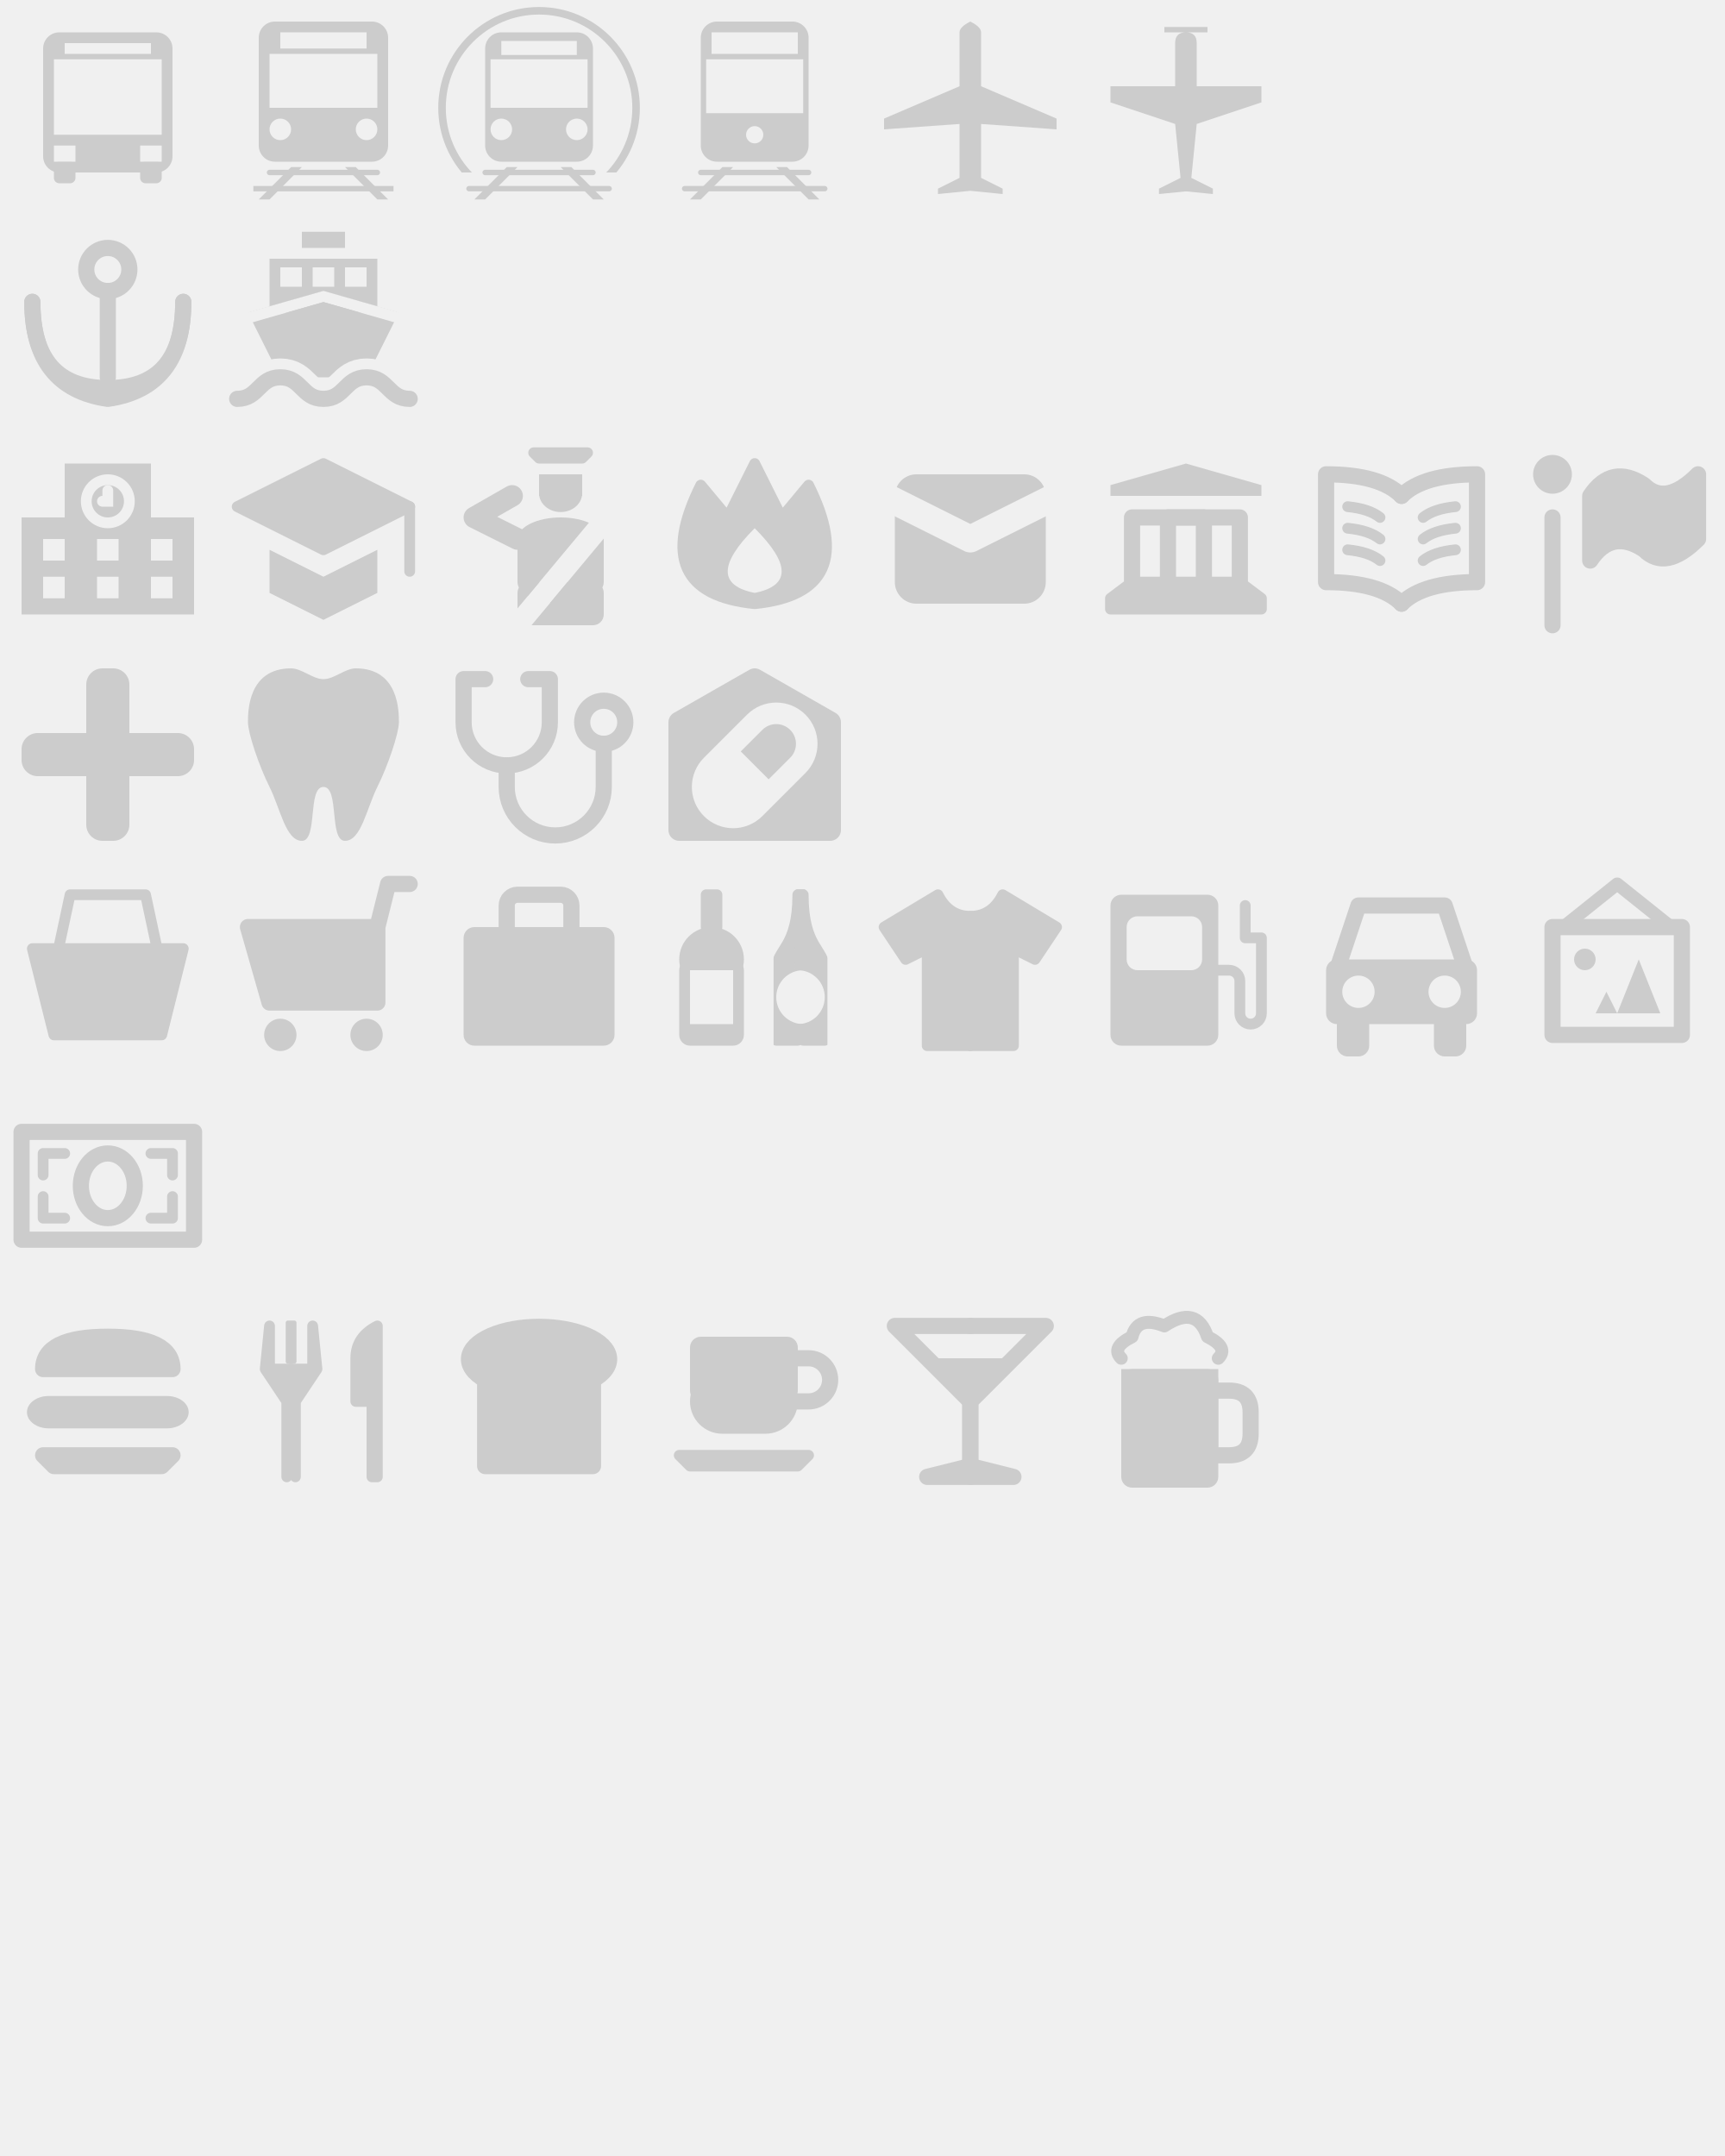
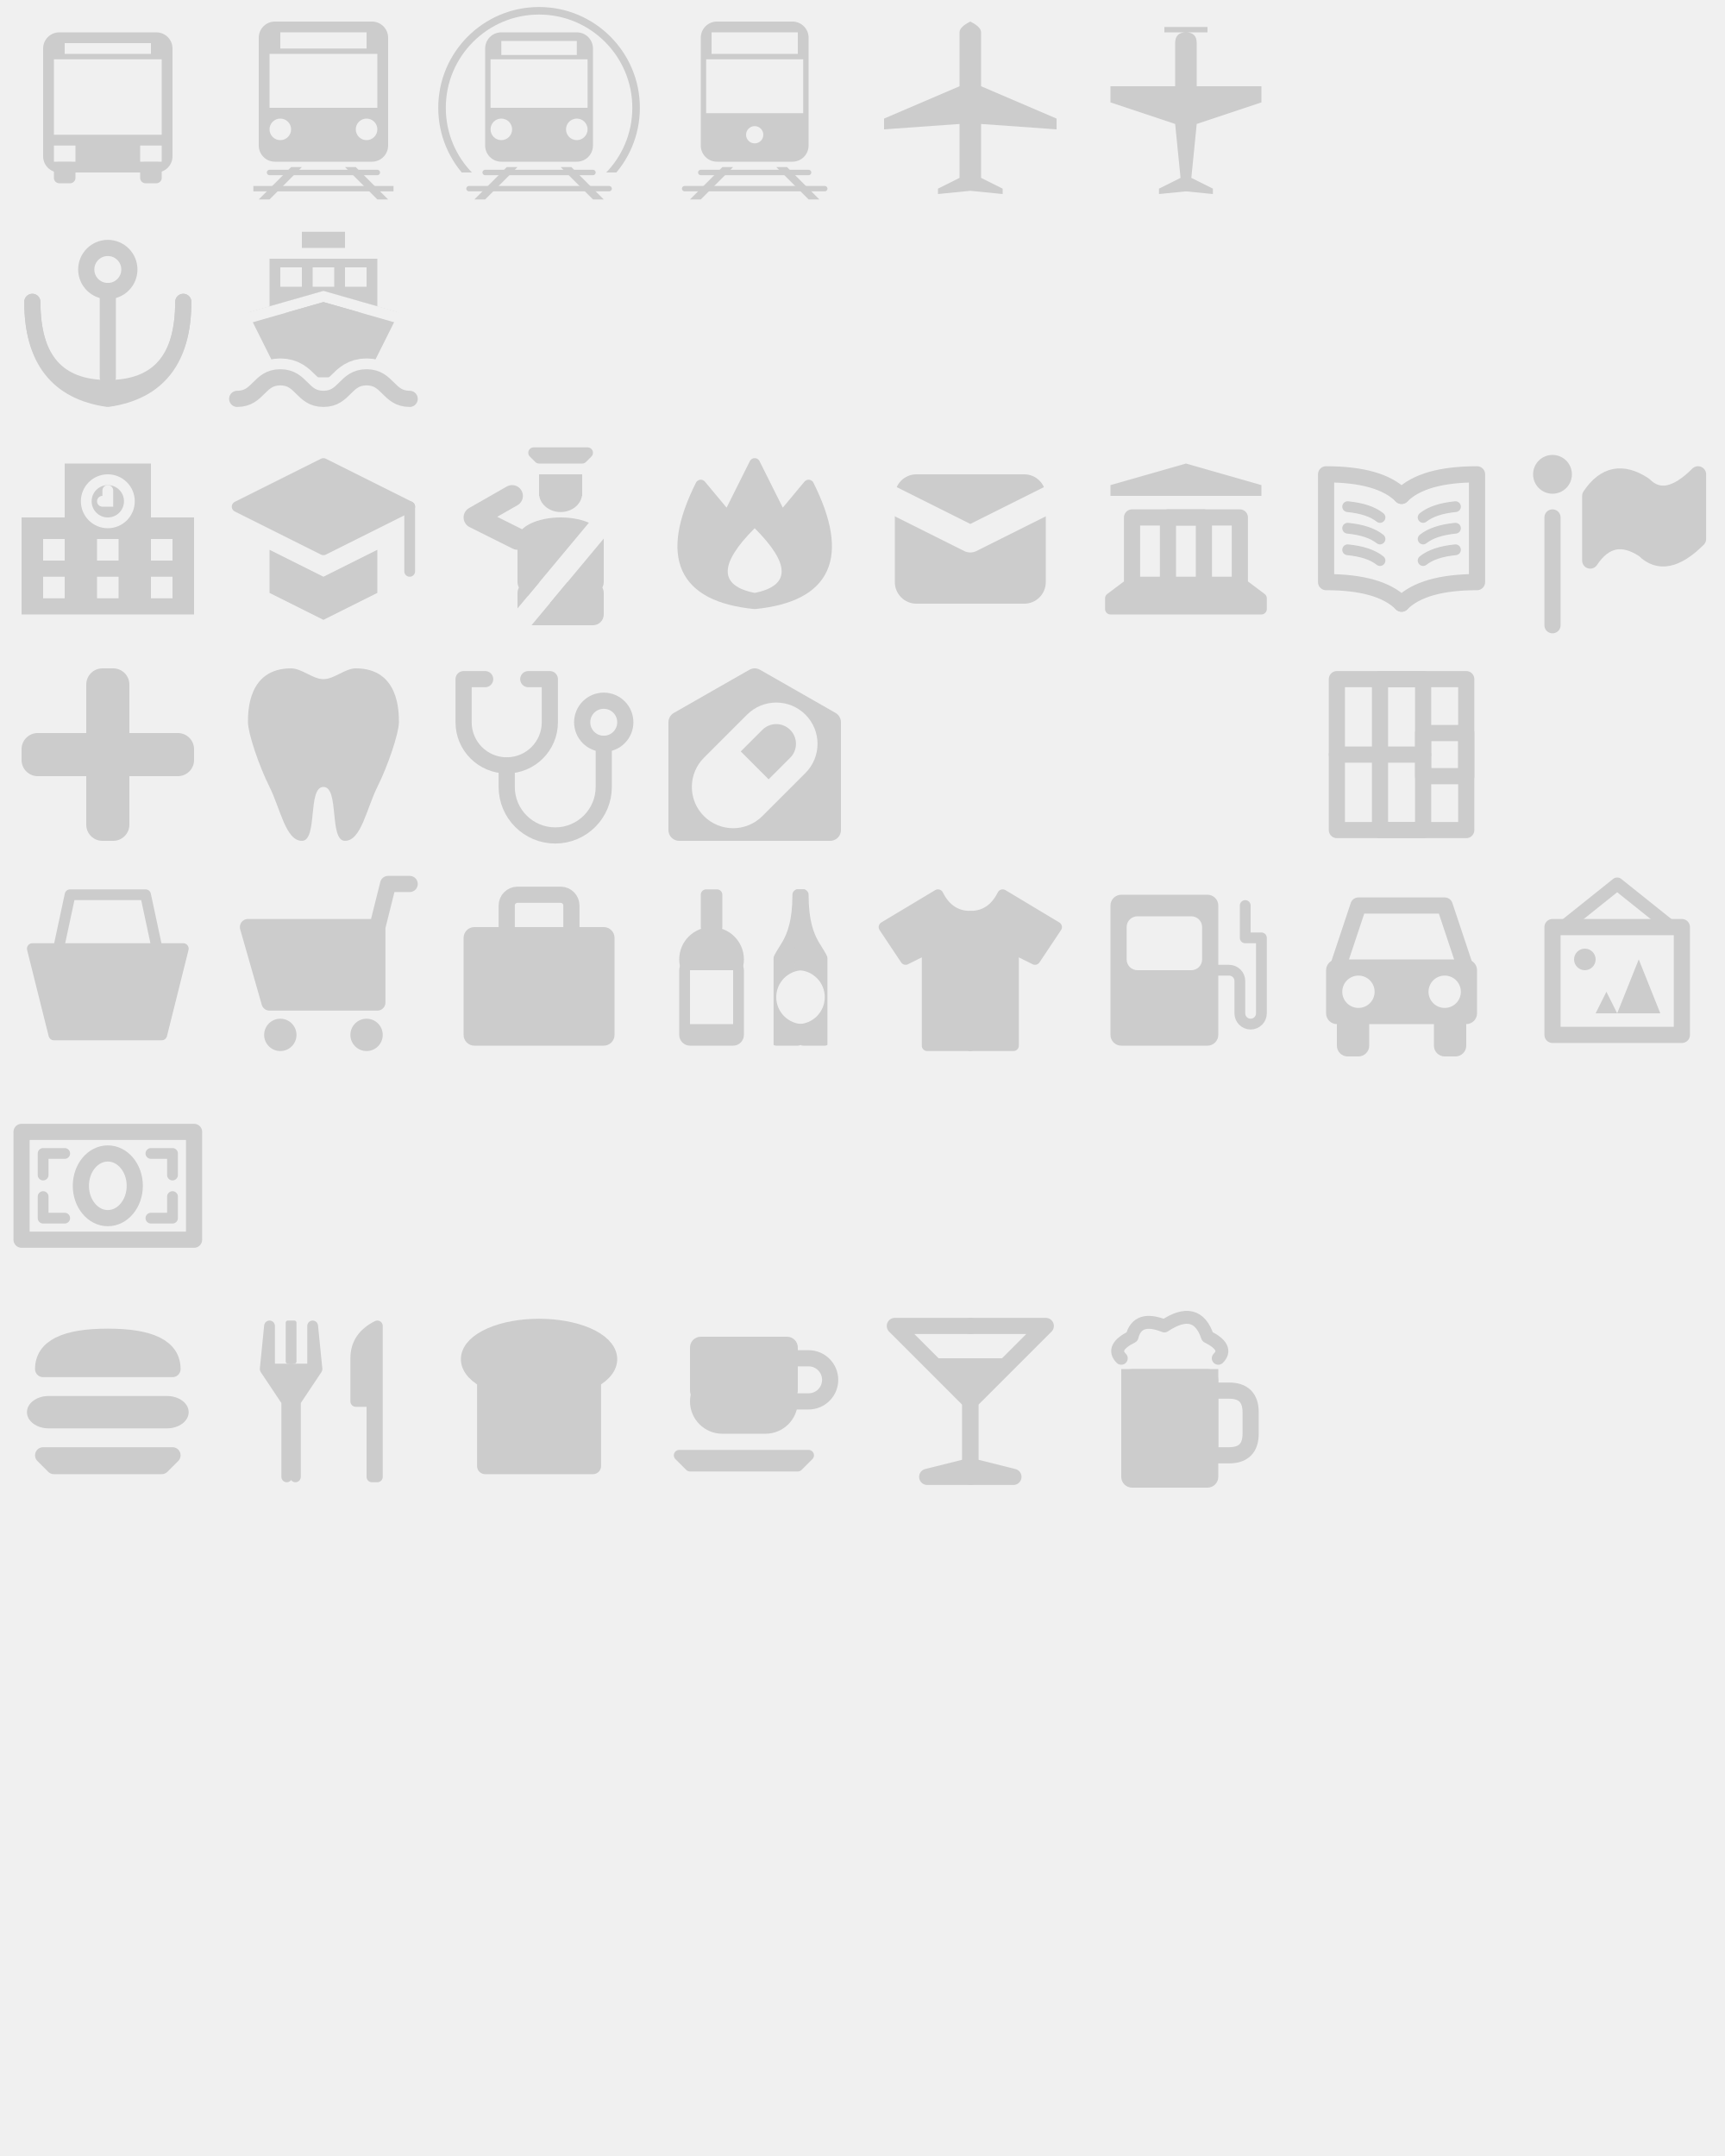
<svg xmlns="http://www.w3.org/2000/svg" viewBox="0 0 160 200">
  <style>
    .fill-only {
      fill: hsl(0 0% 80%);
      stroke: none;
    }

    .stroke-only {
      fill: none;
      stroke: hsl(0 0% 80%);
      stroke-linejoin: round;
      stroke-linecap: round;
    }

    .fill-and-stroke {
      fill: hsl(0 0% 80%);
      stroke: hsl(0 0% 80%);
      stroke-linejoin: round;
      stroke-linecap: round;
    }
  </style>
  <g class="fill-only">
    <view id="bus_11" viewBox="0 0 20 20" />
    <g transform="translate(0, 0)">
      <defs>
        <mask id="bus_11_mask">
          <rect x="0" y="0" width="20" height="20" fill="white" />
          <rect x="6" y="4" width="8" height="1" fill="black" />
          <rect x="5" y="5.5" width="10" height="7" fill="black" />
          <rect x="5" y="13.5" width="2" height="1.5" fill="black" />
          <rect x="13" y="13.5" width="2" height="1.5" fill="black" />
        </mask>
      </defs>
      <rect x="4" y="3" width="12" height="13" rx="1.5" mask="url(#bus_11_mask)" />
      <rect x="5" y="15" width="2" height="2" rx="0.5" mask="url(#bus_11_mask)" />
      <rect x="13" y="15" width="2" height="2" rx="0.5" mask="url(#bus_11_mask)" />
    </g>
    <view id="railway_11" viewBox="20 0 20 20" />
    <g transform="translate(20, 0)">
      <defs>
        <mask id="railway_11_mask">
          <rect x="0" y="0" width="20" height="20" fill="white" />
          <rect x="6" y="3" width="8" height="1.5" fill="black" />
          <rect x="5" y="5" width="10" height="5" fill="black" />
          <circle cx="6" cy="12" r="1" fill="black" />
          <circle cx="14" cy="12" r="1" fill="black" />
        </mask>
      </defs>
      <rect x="4" y="2" width="12" height="13" rx="1.5" mask="url(#railway_11_mask)" />
      <path d="M 7 15.5 l -3 3 l 1 0 l 3 -3" />
      <path d="M 12 15.5 l 3 3 l 1 0 l -3 -3" />
      <path d="M 5 16 l 10 0" class="stroke-only" stroke-width="0.5" />
      <path d="M 3.5 17.5 l 13 0" stroke="hsl(0 0% 80%)" stroke-width="0.5" />
    </g>
    <view id="rail_metro_11" viewBox="40 0 20 20" />
    <g transform="translate(40, 0)">
      <defs>
        <mask id="rail_metro_11_mask">
          <rect x="0" y="0" width="20" height="20" fill="white" />
          <rect x="6.5" y="3.8" width="7" height="1.3" fill="black" />
          <rect x="5.5" y="5.5" width="9" height="4.5" fill="black" />
          <circle cx="6.5" cy="12" r="1" fill="black" />
          <circle cx="13.5" cy="12" r="1" fill="black" />
        </mask>
        <mask id="rail_metro_11_tunnel_mask">
          <rect x="0" y="0" width="20" height="20" fill="white" />
          <rect x="0" y="16" width="20" height="5" fill="black" />
        </mask>
      </defs>
      <rect x="5" y="3" width="10" height="12" rx="1.5" mask="url(#rail_metro_11_mask)" />
      <circle cx="10" cy="10" r="9" class="stroke-only" stroke-width="0.7" mask="url(#rail_metro_11_tunnel_mask)" />
      <path d="M 7 15.5 l -3 3 l 1 0 l 3 -3" />
      <path d="M 12 15.5 l 3 3 l 1 0 l -3 -3" />
      <path d="M 5 16 l 10 0" class="stroke-only" stroke-width="0.5" />
      <path d="M 3.5 17.5 l 13 0" class="stroke-only" stroke-width="0.5" />
    </g>
    <view id="rail_light_11" viewBox="60 0 20 20" />
    <g transform="translate(60, 0)">
      <defs>
        <mask id="rail_light_11_mask">
          <rect x="0" y="0" width="20" height="20" fill="white" />
          <rect x="6" y="3" width="8" height="2" fill="black" />
          <rect x="5.5" y="5.5" width="9" height="5" fill="black" />
          <circle cx="10" cy="12.5" r="0.8" fill="black" />
        </mask>
      </defs>
      <rect x="5" y="2" width="10" height="13" rx="1.5" mask="url(#rail_light_11_mask)" />
      <path d="M 7 15.5 l -3 3 l 1 0 l 3 -3" />
      <path d="M 12 15.5 l 3 3 l 1 0 l -3 -3" />
      <path d="M 5 16 l 10 0" class="stroke-only" stroke-width="0.5" />
      <path d="M 3.5 17.5 l 13 0" class="stroke-only" stroke-width="0.5" />
    </g>
    <view id="airport_11" viewBox="80 0 20 20" />
    <g transform="translate(80, 0)">
      <path d="M 10 2 q -1 0.5 -1 1 v 5 l -7 3 v 1 l 7 -0.5 v5 l -2 1 v 0.5 l 3 -0.3 z" />
      <path d="M 10 2 q -1 0.5 -1 1 v 5 l -7 3 v 1 l 7 -0.5 v5 l -2 1 v 0.5 l 3 -0.3 z" transform="translate(20) scale(-1, 1)" />
    </g>
    <view id="airfield_11" viewBox="100 0 20 20" />
    <g transform="translate(100, 0)">
      <path d="M 10 2.5 h -2 v 0.5 h 2 q -1 0 -1 1 v 4 h -6 v 1.5 l 6 2 l 0.5 5 l -2 1 v 0.5 l 3 -0.3 z" />
      <path d="M 10 2.5 h -2 v 0.5 h 2 q -1 0 -1 1 v 4 h -6 v 1.5 l 6 2 l 0.5 5 l -2 1 v 0.5 l 3 -0.3 z" transform="translate(20) scale(-1, 1)" />
    </g>
    <view id="harbor_11" viewBox="0 20 20 20" />
    <g transform="translate(0, 20)">
      <circle cx="10" cy="5" r="2" class="stroke-only" stroke-width="1.5" />
      <path d="M 10 7 v 8 " class="stroke-only" stroke-width="1.5" />
      <path d="M 3 8 q 0 8 7 8 t 7 -8" class="stroke-only" stroke-width="1.5" />
      <path d="M 3 8 q 0 8 7 9 q 7 -1 7 -9" class="stroke-only" stroke-width="1.5" />
    </g>
    <view id="ferry_terminal_11" viewBox="20 20 20 20" />
    <g transform="translate(20, 20)">
      <defs>
        <mask id="ferry_terminal_11_mask">
          <rect x="0" y="0" width="20" height="20" fill="white" />
          <rect x="6" y="4.8" width="2" height="1.8" fill="black" />
          <rect x="9" y="4.8" width="2" height="1.8" fill="black" />
          <rect x="12" y="4.8" width="2" height="1.8" fill="black" />
          <path d="M 3 9.5 l 7 -2 l 7 2" fill="none" stroke="black" />
          <path d="M 2 17 c 2 0 2 -2 4 -2 s 2 2 4 2 s 2 -2 4 -2 s 2 2 4 2" fill="none" stroke="black" stroke-width="3.5" />
        </mask>
      </defs>
      <rect x="8" y="1.5" width="4" height="1.5" />
      <rect x="5" y="4" width="10" height="5" mask="url(#ferry_terminal_11_mask)" />
      <path d="M 3 9 l 7 -2 l 7 2 l -3 6 h -8" mask="url(#ferry_terminal_11_mask)" />
      <path d="M 2 17 c 2 0 2 -2 4 -2 s 2 2 4 2 s 2 -2 4 -2 s 2 2 4 2" class="stroke-only" stroke-width="1.5" />
    </g>
    <view id="school_11" viewBox="0 40 20 20" />
    <g transform="translate(0 40)">
      <defs>
        <mask id="school_11_mask">
          <rect x="0" y="0" width="20" height="20" fill="white" />
          <circle cx="10" cy="6.5" r="2" fill="none" stroke="black" />
          <path d="M 10 5.5 v 1 h -0.5" fill="none" stroke="black" stroke-linecap="round" />
          <rect x="4" y="10" width="2" height="2" fill="black" />
          <rect x="9" y="10" width="2" height="2" fill="black" />
          <rect x="14" y="10" width="2" height="2" fill="black" />
          <rect x="4" y="13.5" width="2" height="2" fill="black" />
          <rect x="9" y="13.5" width="2" height="2" fill="black" />
          <rect x="14" y="13.5" width="2" height="2" fill="black" />
        </mask>
      </defs>
      <path d="M 6 3 h 8 v 5 h 4 v 9 h -16 v -9 h 4 z" class="fill-only" mask="url(#school_11_mask)" />
    </g>
    <view id="college_11" viewBox="20 40 20 20" />
    <g transform="translate(20 40)">
      <path d="M 18 7 l -8 -4 l -8 4 l 8 4 l 8 -4 z" class="fill-and-stroke" />
      <path d="M 18 7 v6" class="stroke-only" />
      <path d="M 5 11 v 4 l 5 2.5 l 5 -2.5 v -4 l -5 2.5 z" />
    </g>
    <view id="police_11" viewBox="40 40 20 20" />
    <g transform="translate(40 40)">
      <defs>
        <mask id="police_11_mask">
          <rect x="0" y="0" width="20" height="20" fill="white" />
          <path d="M 18 6 l -10 12" style="fill:none; stroke:black; stroke-width:2" />
        </mask>
      </defs>
      <rect x="8" y="8" width="8" height="8" rx="4" ry="2" mask="url(#police_11_mask)" />
      <rect x="8" y="14" width="8" height="4" rx="1" mask="url(#police_11_mask)" />
      <path d="M 8 10 l -4 -2 l 3.5 -2" class="stroke-only" style="stroke-width:2" />
      <rect x="10" y="4" width="4" height="3.5" rx="2" />
      <rect x="10" y="4" width="4" height="2" />
      <path d="M 9.5 2 h 5 l -0.5 0.5 h -4 z" class="fill-and-stroke" />
    </g>
    <view id="fire_station_11" viewBox="60 40 20 20" />
    <g transform="translate(60 40)">
      <defs>
        <mask id="fire_station_11_mask">
          <rect x="0" y="0" width="20" height="20" fill="white" />
          <path d="M 10 9 Q 5 14 10 15 Q 15 14 10 9 z" style="fill:black" />
        </mask>
      </defs>
      <path d="M 10 3 L 7.5 8 L 5 5 Q 0 15 10 16 Q 20 15 15 5 L 12.5 8 z" class="fill-and-stroke" mask="url(#fire_station_11_mask)" />
    </g>
    <view id="post_11" viewBox="80 40 20 20" />
    <g transform="translate(80 40)">
      <defs>
        <mask id="post_11_mask">
          <rect x="0" y="0" width="20" height="20" fill="white" />
          <path d="M 2 6 L 10 10 L 18 6" style="fill:none; stroke:black; stroke-width:2.5; stroke-linejoin:round" />
        </mask>
      </defs>
      <rect x="3" y="4" width="14" height="12" rx="2" mask="url(#post_11_mask)" />
    </g>
    <view id="town_hall_11" viewBox="100 40 20 20" />
    <g transform="translate(100 40)">
      <path d="M 10 3 l -7 2 v 1 h 14 v -1 z" class="fill-only" />
      <path d="M 5 14 v -6 h 10 v 6" class="stroke-only" stroke-width="1.5" />
      <path d="M 8.333 14 v -6 h 3.333 v 6" class="stroke-only" stroke-width="1.5" />
      <path d="M 5 14 l -2 1.5 v 1 h 14 v -1 l -2 -1.5 z" class="fill-and-stroke" />
    </g>
    <view id="library_11" viewBox="120 40 20 20" />
    <g transform="translate(120 40)">
      <path d="M 10 6 q -2 -2 -7 -2 v 10 q 5 0 7 2" class="stroke-only" stroke-width="1.5" />
      <path d="M 10 6 q -2 -2 -7 -2 v 10 q 5 0 7 2" class="stroke-only" stroke-width="1.5" transform="translate(20 0) scale(-1 1)" />
      <path d="M 8 8 q -1 -0.8 -3 -1" class="stroke-only" stroke-width="1" />
      <path d="M 8 10 q -1 -0.8 -3 -1" class="stroke-only" stroke-width="1" />
      <path d="M 8 12 q -1 -0.8 -3 -1" class="stroke-only" stroke-width="1" />
      <path d="M 12 8 q 1 -0.8 3 -1" class="stroke-only" stroke-width="1" />
      <path d="M 12 10 q 1 -0.8 3 -1" class="stroke-only" stroke-width="1" />
      <path d="M 12 12 q 1 -0.8 3 -1" class="stroke-only" stroke-width="1" />
    </g>
    <view id="embassy_11" viewBox="140 40 20 20" />
    <g transform="translate(140 40)">
      <circle cx="4" cy="4" r="1.8" />
      <path d="M 4 8 v 10" class="stroke-only" stroke-width="1.5" />
      <path d="M 7.5 6 q 2 -3 5 -1 q 2 2 5 -1 v 6 q -3 3 -5 1 q -3 -2 -5 1 z" class="fill-and-stroke" stroke-width="1.5" />
    </g>
    <view id="hospital_11" viewBox="0 60 20 20" />
    <g transform="translate(0 60)">
      <rect x="2" y="8" width="16" height="4" rx="1.5" />
      <rect x="8" y="2" width="4" height="16" rx="1.5" />
    </g>
    <view id="dentist_11" viewBox="20 60 20 20" />
    <g transform="translate(20 60)">
      <path d="M 10 3 C 9 3 8 2 7 2 C 3 2 3 6 3 7 S 4 11 5 13 S 6.5 18 8 18 S 8.5 13 10 13 z" class="fill-only" />
      <path d="M 10 3 C 9 3 8 2 7 2 C 3 2 3 6 3 7 S 4 11 5 13 S 6.5 18 8 18 S 8.5 13 10 13 z" class="fill-only" transform="translate(20) scale(-1,1)" />
    </g>
    <view id="doctor_11" viewBox="40 60 20 20" />
    <g transform="translate(40 60)">
      <path d="M 5 3 h -2 v 4 a 4 4 0 0 0 8 0 v -4 h -2 " class="stroke-only" stroke-width="1.5" />
      <path d="M 7 11 v 2 a 4 4 0 0 0 9 0 v -4" class="stroke-only" stroke-width="1.5" />
      <circle cx="16" cy="7" r="2" class="stroke-only" stroke-width="1.5" />
    </g>
    <view id="pharmacy_11" viewBox="60 60 20 20" />
    <g transform="translate(60 60)">
      <defs>
        <mask id="pharmacy_11_mask">
          <rect x="0" y="0" width="20" height="20" fill="white" />
          <path d="M 6 11 a 2 2 0 0 0 4 4 l 4 -4 a 2 2 0 0 0 -4 -4 z" class="stroke-only" style="stroke:black; stroke-width:2" />
          <path d="M 6 11 a 2 2 0 0 0 4 4 l 2 -2 l -4 -4 z" class="fill-only" style="fill:black" />
        </mask>
      </defs>
      <path d="M 10 3 l -7 4 v 10 h 14 v -10 z" class="fill-and-stroke" stroke-width="2" mask="url(#pharmacy_11_mask)" />
    </g>
+     <view id="prison_11" viewBox="120 60 20 20" />
+     <g transform="translate(120 60)" class="stroke-only" stroke-width="1.5">
+       <rect x="4" y="3" width="12" height="14" />
+       <rect x="8" y="3" width="4" height="14" />
+       <rect x="12" y="8" width="4" height="4" />
+       <path d="M 4 10 h 8" />
+     </g>
    <view id="shop_11" viewBox="0 80 20 20" />
    <g transform="translate(0 80)">
      <path d="M 3 8 h 14 l -2 8 h -10 z" class="fill-and-stroke" />
      <path d="M 5 10 l 1.5 -7 h 7 l 1.5 7 z" class="stroke-only" />
    </g>
    <view id="grocery_11" viewBox="20 80 20 20" />
    <g transform="translate(20 80)">
      <path d="M 15 6 h -12 l 2 7 h 10 v -7 l 1 -4 h 2" class="stroke-only" stroke-width="1.5" />
      <path d="M 15 6 h -12 l 2 7 h 10 z" class="fill-only" />
      <circle cx="6" cy="16" r="1.5" />
      <circle cx="14" cy="16" r="1.5" />
    </g>
    <view id="suitcase_11" viewBox="40 80 20 20" />
    <g transform="translate(40 80)">
      <rect x="3" y="6" width="14" height="11" rx="1" />
      <rect x="7" y="3" width="6" height="12" rx="1" class="stroke-only" stroke-width="1.5" />
    </g>
    <view id="alcohol_shop_11" viewBox="60 80 20 20" />
    <g transform="translate(60 80)">
      <defs>
        <mask id="alcohol_shop_11_mask">
          <rect x="0" y="0" width="20" height="20" fill="white" />
          <rect x="4" y="10" width="4" height="5" fill="black" />
          <circle cx="14.5" cy="12.5" r="2.5" fill="black" />
        </mask>
      </defs>
      <rect x="5" y="2.5" width="2" height="4" rx="0.5" />
      <circle cx="6" cy="9" r="3" mask="url(#alcohol_shop_11_mask)" />
      <rect x="3" y="9" width="6" height="8" rx="1" mask="url(#alcohol_shop_11_mask)" />
      <path d="M 14.5 3 h -0.5 c 0 5 -2 5 -2 7 v 6.5 h 2 z" class="fill-and-stroke" mask="url(#alcohol_shop_11_mask)" />
      <path d="M 14.5 3 h -0.5 c 0 5 -2 5 -2 7 v 6.5 h 2 z" class="fill-and-stroke" mask="url(#alcohol_shop_11_mask)" transform="translate(28.5 0) scale(-1 1)" />
    </g>
    <view id="clothing_store_11" viewBox="80 80 20 20" />
    <g transform="translate(80 80)">
      <path d="M 10 5 q -2 0 -3 -2 l -5 3 l 2 3 l 2 -1 v 9 h 4 z" class="fill-and-stroke" />
      <path d="M 10 5 q -2 0 -3 -2 l -5 3 l 2 3 l 2 -1 v 9 h 4 z" class="fill-and-stroke" transform="translate(20 0) scale(-1 1)" />
    </g>
    <view id="fuel_11" viewBox="100 80 20 20" />
    <g transform="translate(100 80)">
      <defs>
        <mask id="fuel_11_mask">
          <rect x="0" y="0" width="20" height="20" fill="white" />
          <rect x="4.5" y="5" width="7" height="5" rx="1" fill="black" />
        </mask>
      </defs>
      <rect x="3" y="3" width="10" height="14" rx="1" mask="url(#fuel_11_mask)" />
      <path d="M 12 10 h 2 a 1 1 0 0 1 1 1 v 3 a 1 1 0 0 0 2 0 v -7 h -1.5 v -3" class="stroke-only" />
    </g>
    <view id="car_11" viewBox="120 80 20 20" />
    <g transform="translate(120 80)">
      <defs>
        <mask id="car_11_mask">
          <rect x="0" y="0" width="20" height="20" fill="white" />
          <circle cx="6" cy="12" r="1.5" fill="black" />
          <circle cx="14" cy="12" r="1.5" fill="black" />
        </mask>
      </defs>
      <rect x="3" y="9" width="14" height="6" rx="1" mask="url(#car_11_mask)" />
      <rect x="4" y="14" width="3" height="4" rx="1" />
      <rect x="13" y="14" width="3" height="4" rx="1" />
      <path d="M 4 10 l 2 -6 h 8 l 2 6" class="stroke-only" stroke-width="1.5" />
    </g>
    <view id="art_gallery_11" viewBox="140 80 20 20" />
    <g transform="translate(140 80)">
      <rect x="4" y="6" width="12" height="10" class="stroke-only" stroke-width="1.5" />
      <circle cx="7" cy="9" r="1" class="fill-only" />
      <path d="M 8 14 l 1 -2 l 1 2 l 2 -5 l 2 5 z" />
      <path d="M 5 6 L 10 2 L 15 6" class="stroke-only" stroke-width="1.2" />
    </g>
    <view id="bank_11" viewBox="0 100 20 20" />
    <g transform="translate(0 100)">
      <rect x="2" y="5" width="16" height="10" class="stroke-only" stroke-width="1.5" />
      <ellipse cx="10" cy="10" rx="2.5" ry="3" class="stroke-only" stroke-width="1.5" />
      <path d="M 6 7 h -2 v 2" class="stroke-only" />
      <path d="M 6 13 h -2 v -2" class="stroke-only" />
      <path d="M 14 7 h 2 v 2" class="stroke-only" />
      <path d="M 14 13 h 2 v -2" class="stroke-only" />
    </g>
    <view id="fast_food_11" viewBox="0 120 20 20" />
    <g transform="translate(0 120)">
      <path d="M10 4 q -6 0 -6 3 h 12 q 0 -3 -6 -3" class="fill-and-stroke" stroke-width="1.5" />
      <rect x="2.5" y="9.5" width="15" height="3" rx="2" />
      <path d="M 4 15 l 1 1 h 10 l 1 -1 z" class="fill-and-stroke" stroke-width="1.5" />
    </g>
    <view id="restaurant_11" viewBox="20 120 20 20" />
    <g transform="translate(20 120)">
      <path d="M 7 7 h -2 v -4 l -0.4 4 l 2 3 v 7 z" class="fill-and-stroke" />
      <path d="M 7 7 h -2 v -4 l -0.4 4 l 2 3 v 7 z" class="fill-and-stroke" transform="translate(14 0) scale(-1 1)" />
      <rect x="6.5" y="2.5" width="1" height="4" rx="0.2" />
      <path d="M 15 3 q -2 1 -2 3 v4 h 1.5 v 7 h 0.5 z" class="fill-and-stroke" />
    </g>
    <view id="bakery_11" viewBox="40 120 20 20" />
    <g transform="translate(40 120)">
      <path d="M 5 8 v 8 h 10 v -8 a 6.5 3 0 1 0 -10 0 z" class="fill-and-stroke" stroke-width="1.5" />
    </g>
    <view id="cafe_11" viewBox="60 120 20 20" />
    <g transform="translate(60 120)">
      <rect x="4" y="4" width="10" height="6" rx="1" />
      <rect x="4" y="7" width="10" height="6" rx="3" ry="4" />
      <path d="M 12 6 h 3 a 2 2 0 0 1 0 4 h -3" class="stroke-only" stroke-width="1.5" />
      <path d="M 3 15 h 12 l -1 1 h -10 z" class="fill-and-stroke" />
    </g>
    <view id="bar_11" viewBox="80 120 20 20" />
    <g transform="translate(80 120)">
      <path d="M 10 3 h -7 l 7 7 v 6 l -4 1 h 4" class="stroke-only" stroke-width="1.5" />
      <path d="M 10 3 h -7 l 7 7 v 6 l -4 1 h 4" class="stroke-only" stroke-width="1.5" transform="translate(20 0) scale(-1 1)" />
      <path d="M 6 6 l 4 4 l 4 -4 z" class="fill-only" />
    </g>
    <view id="beer_11" viewBox="100 120 20 20" />
    <g transform="translate(100 120)">
      <rect x="4" y="7" width="9" height="8" />
      <rect x="4" y="7" width="9" height="11" rx="1" />
      <path d="M 12 9 h 2 q 2 0 2 2 v 2 q 0 2 -2 2 h -2" class="stroke-only" stroke-width="1.5" />
      <path d="M 4 6 q -1 -1 1 -2 q 0.5 -2 3 -1 q 3 -2 4 1 q 2 1 1 2" class="stroke-only" stroke-width="1.2" />
    </g>
  </g>
</svg>
